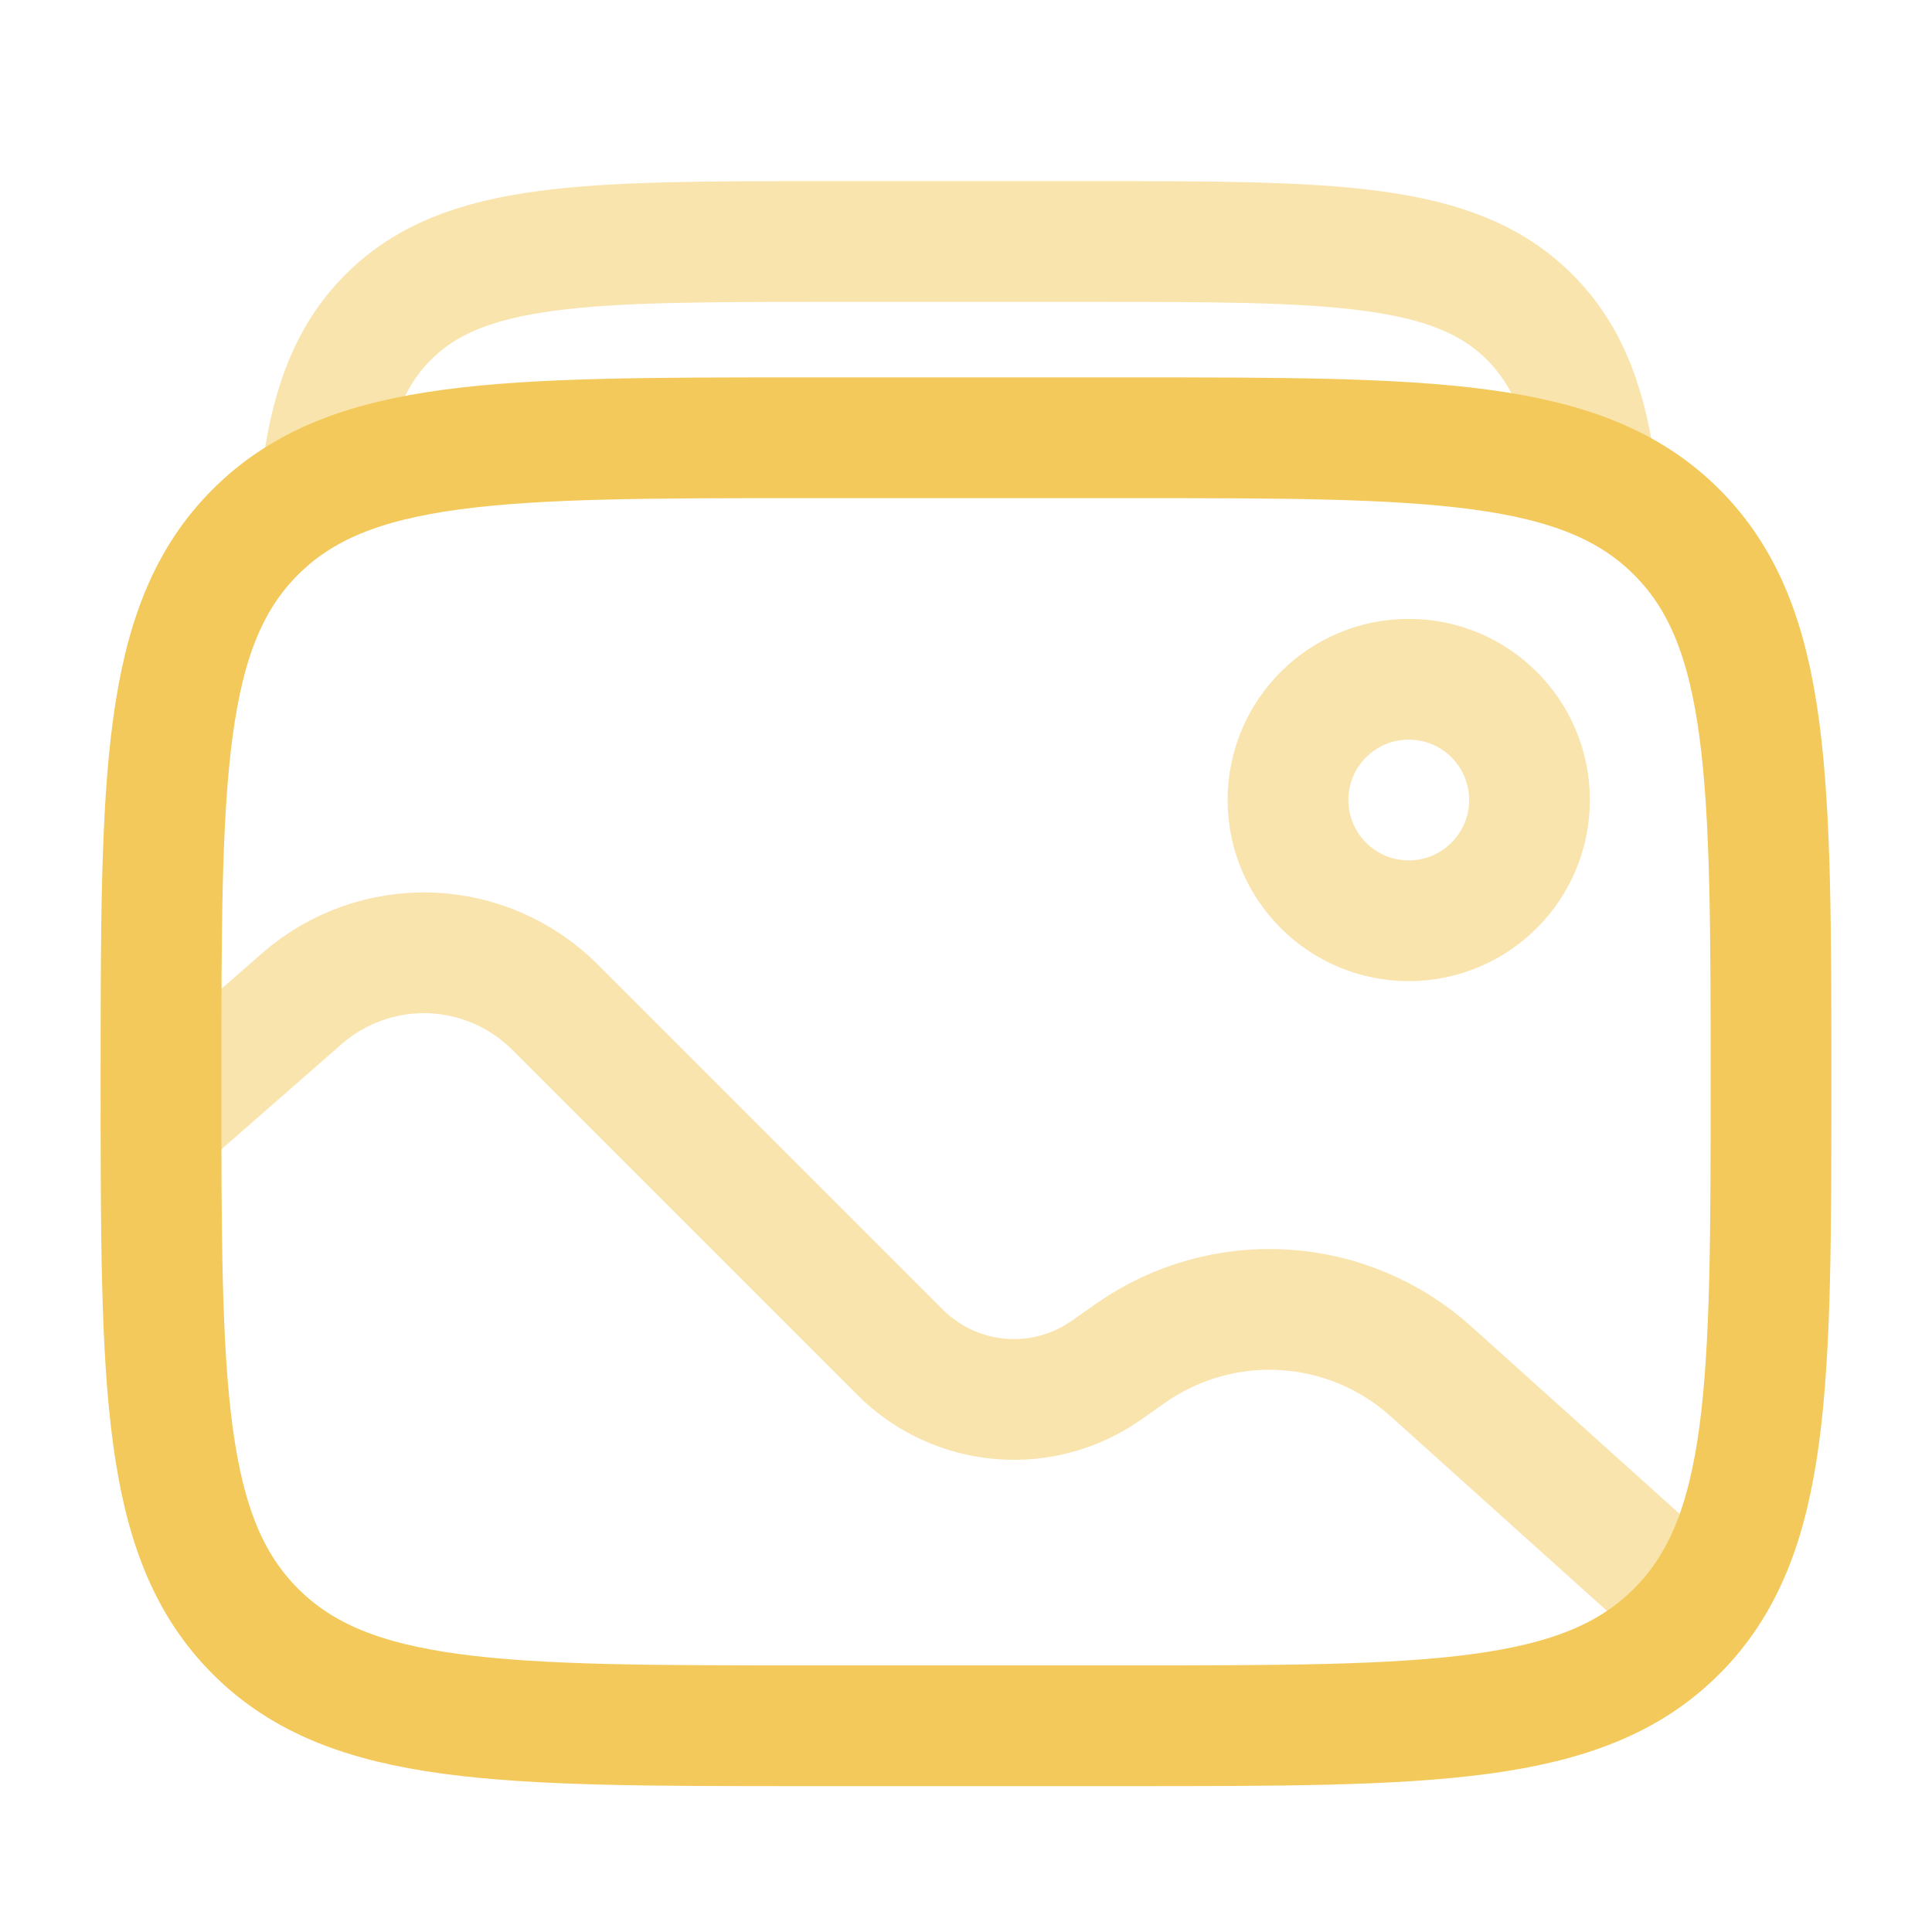
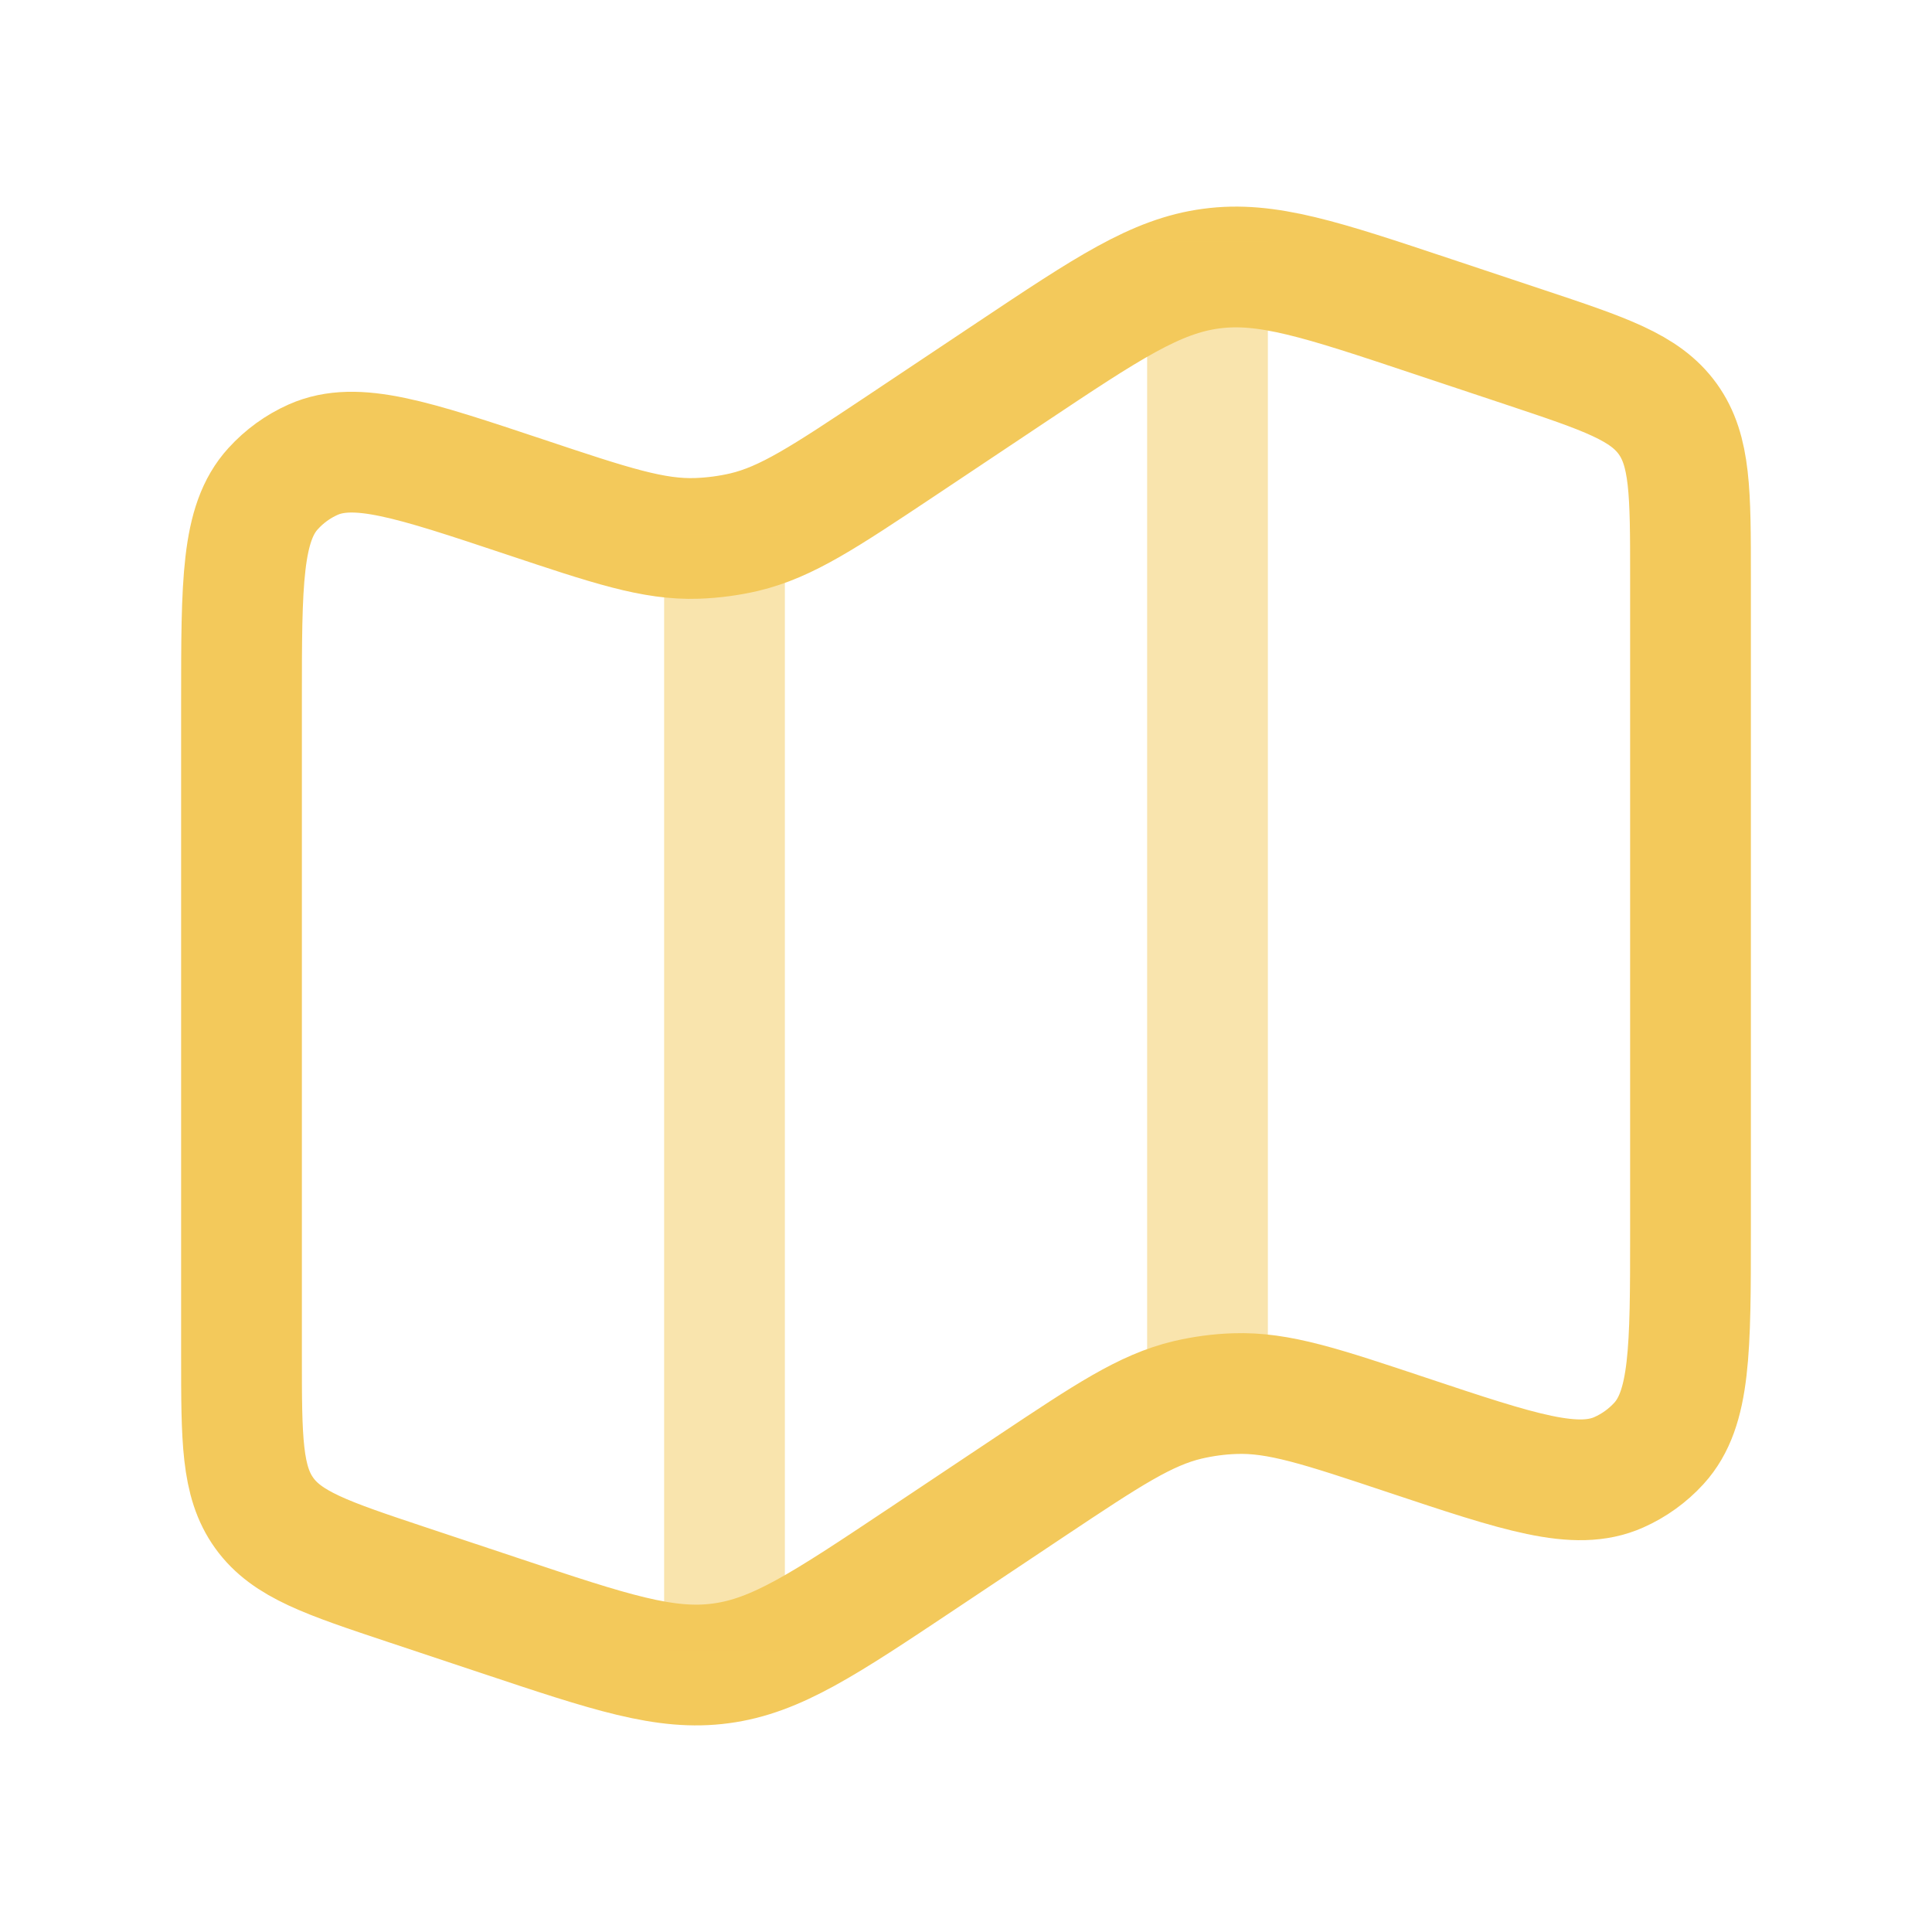
<svg xmlns="http://www.w3.org/2000/svg" width="24" height="24" viewBox="0 0 24 24" fill="none">
-   <path d="M2 13.438C2 9.665 2 7.779 3.172 6.609C4.343 5.438 6.229 5.438 10 5.438H14C17.771 5.438 19.657 5.438 20.828 6.609C22 7.78 22 9.665 22 13.438C22 17.207 22 19.093 20.828 20.265C19.657 21.438 17.771 21.438 14 21.438H10C6.229 21.438 4.343 21.438 3.172 20.265C2 19.093 2 17.209 2 13.438Z" stroke="#F3C95B" stroke-width="1.5" />
-   <path opacity="0.5" d="M3.988 6C4.1 5.069 4.335 4.426 4.825 3.937C5.765 3 7.279 3 10.307 3H13.518C16.546 3 18.059 3 19 3.937C19.49 4.426 19.725 5.069 19.837 6" stroke="#F3C95B" stroke-width="1.5" />
-   <path opacity="0.5" d="M17.5 11.438C18.328 11.438 19 10.766 19 9.938C19 9.109 18.328 8.438 17.5 8.438C16.672 8.438 16 9.109 16 9.938C16 10.766 16.672 11.438 17.5 11.438Z" stroke="#F3C95B" stroke-width="1.5" />
-   <path opacity="0.5" d="M2 13.937L3.752 12.404C4.191 12.021 4.76 11.818 5.343 11.837C5.926 11.857 6.479 12.097 6.892 12.509L11.182 16.799C11.515 17.132 11.955 17.337 12.424 17.377C12.893 17.418 13.361 17.291 13.746 17.02L14.045 16.81C14.601 16.42 15.272 16.23 15.95 16.271C16.628 16.312 17.271 16.582 17.776 17.036L21 19.936" stroke="#F3C95B" stroke-width="1.5" stroke-linecap="round" />
+   <path d="M3 8.71C3 7.236 3 6.5 3.393 6.07C3.532 5.917 3.701 5.794 3.89 5.71C4.422 5.474 5.121 5.707 6.519 6.173C7.586 6.529 8.119 6.707 8.659 6.688C8.857 6.681 9.054 6.655 9.247 6.61C9.772 6.485 10.24 6.173 11.176 5.55L12.558 4.628C13.758 3.828 14.357 3.428 15.045 3.337C15.733 3.244 16.417 3.472 17.784 3.928L18.949 4.316C19.939 4.646 20.434 4.811 20.717 5.204C21 5.597 21 6.119 21 7.162V15.291C21 16.764 21 17.501 20.607 17.931C20.468 18.083 20.299 18.205 20.11 18.289C19.578 18.526 18.879 18.293 17.481 17.827C16.414 17.471 15.881 17.293 15.341 17.312C15.143 17.318 14.946 17.345 14.753 17.39C14.228 17.515 13.76 17.827 12.824 18.45L11.442 19.372C10.242 20.172 9.643 20.572 8.955 20.663C8.267 20.756 7.583 20.528 6.216 20.072L5.051 19.684C4.061 19.354 3.566 19.189 3.283 18.796C3 18.403 3 17.88 3 16.838V8.709V8.71Z" stroke="#F3C95B" stroke-width="1.5" />
+   <path opacity="0.5" d="M9 6.639V20.5M15 3V17" stroke="#F3C95B" stroke-width="1.5" />
</svg>
